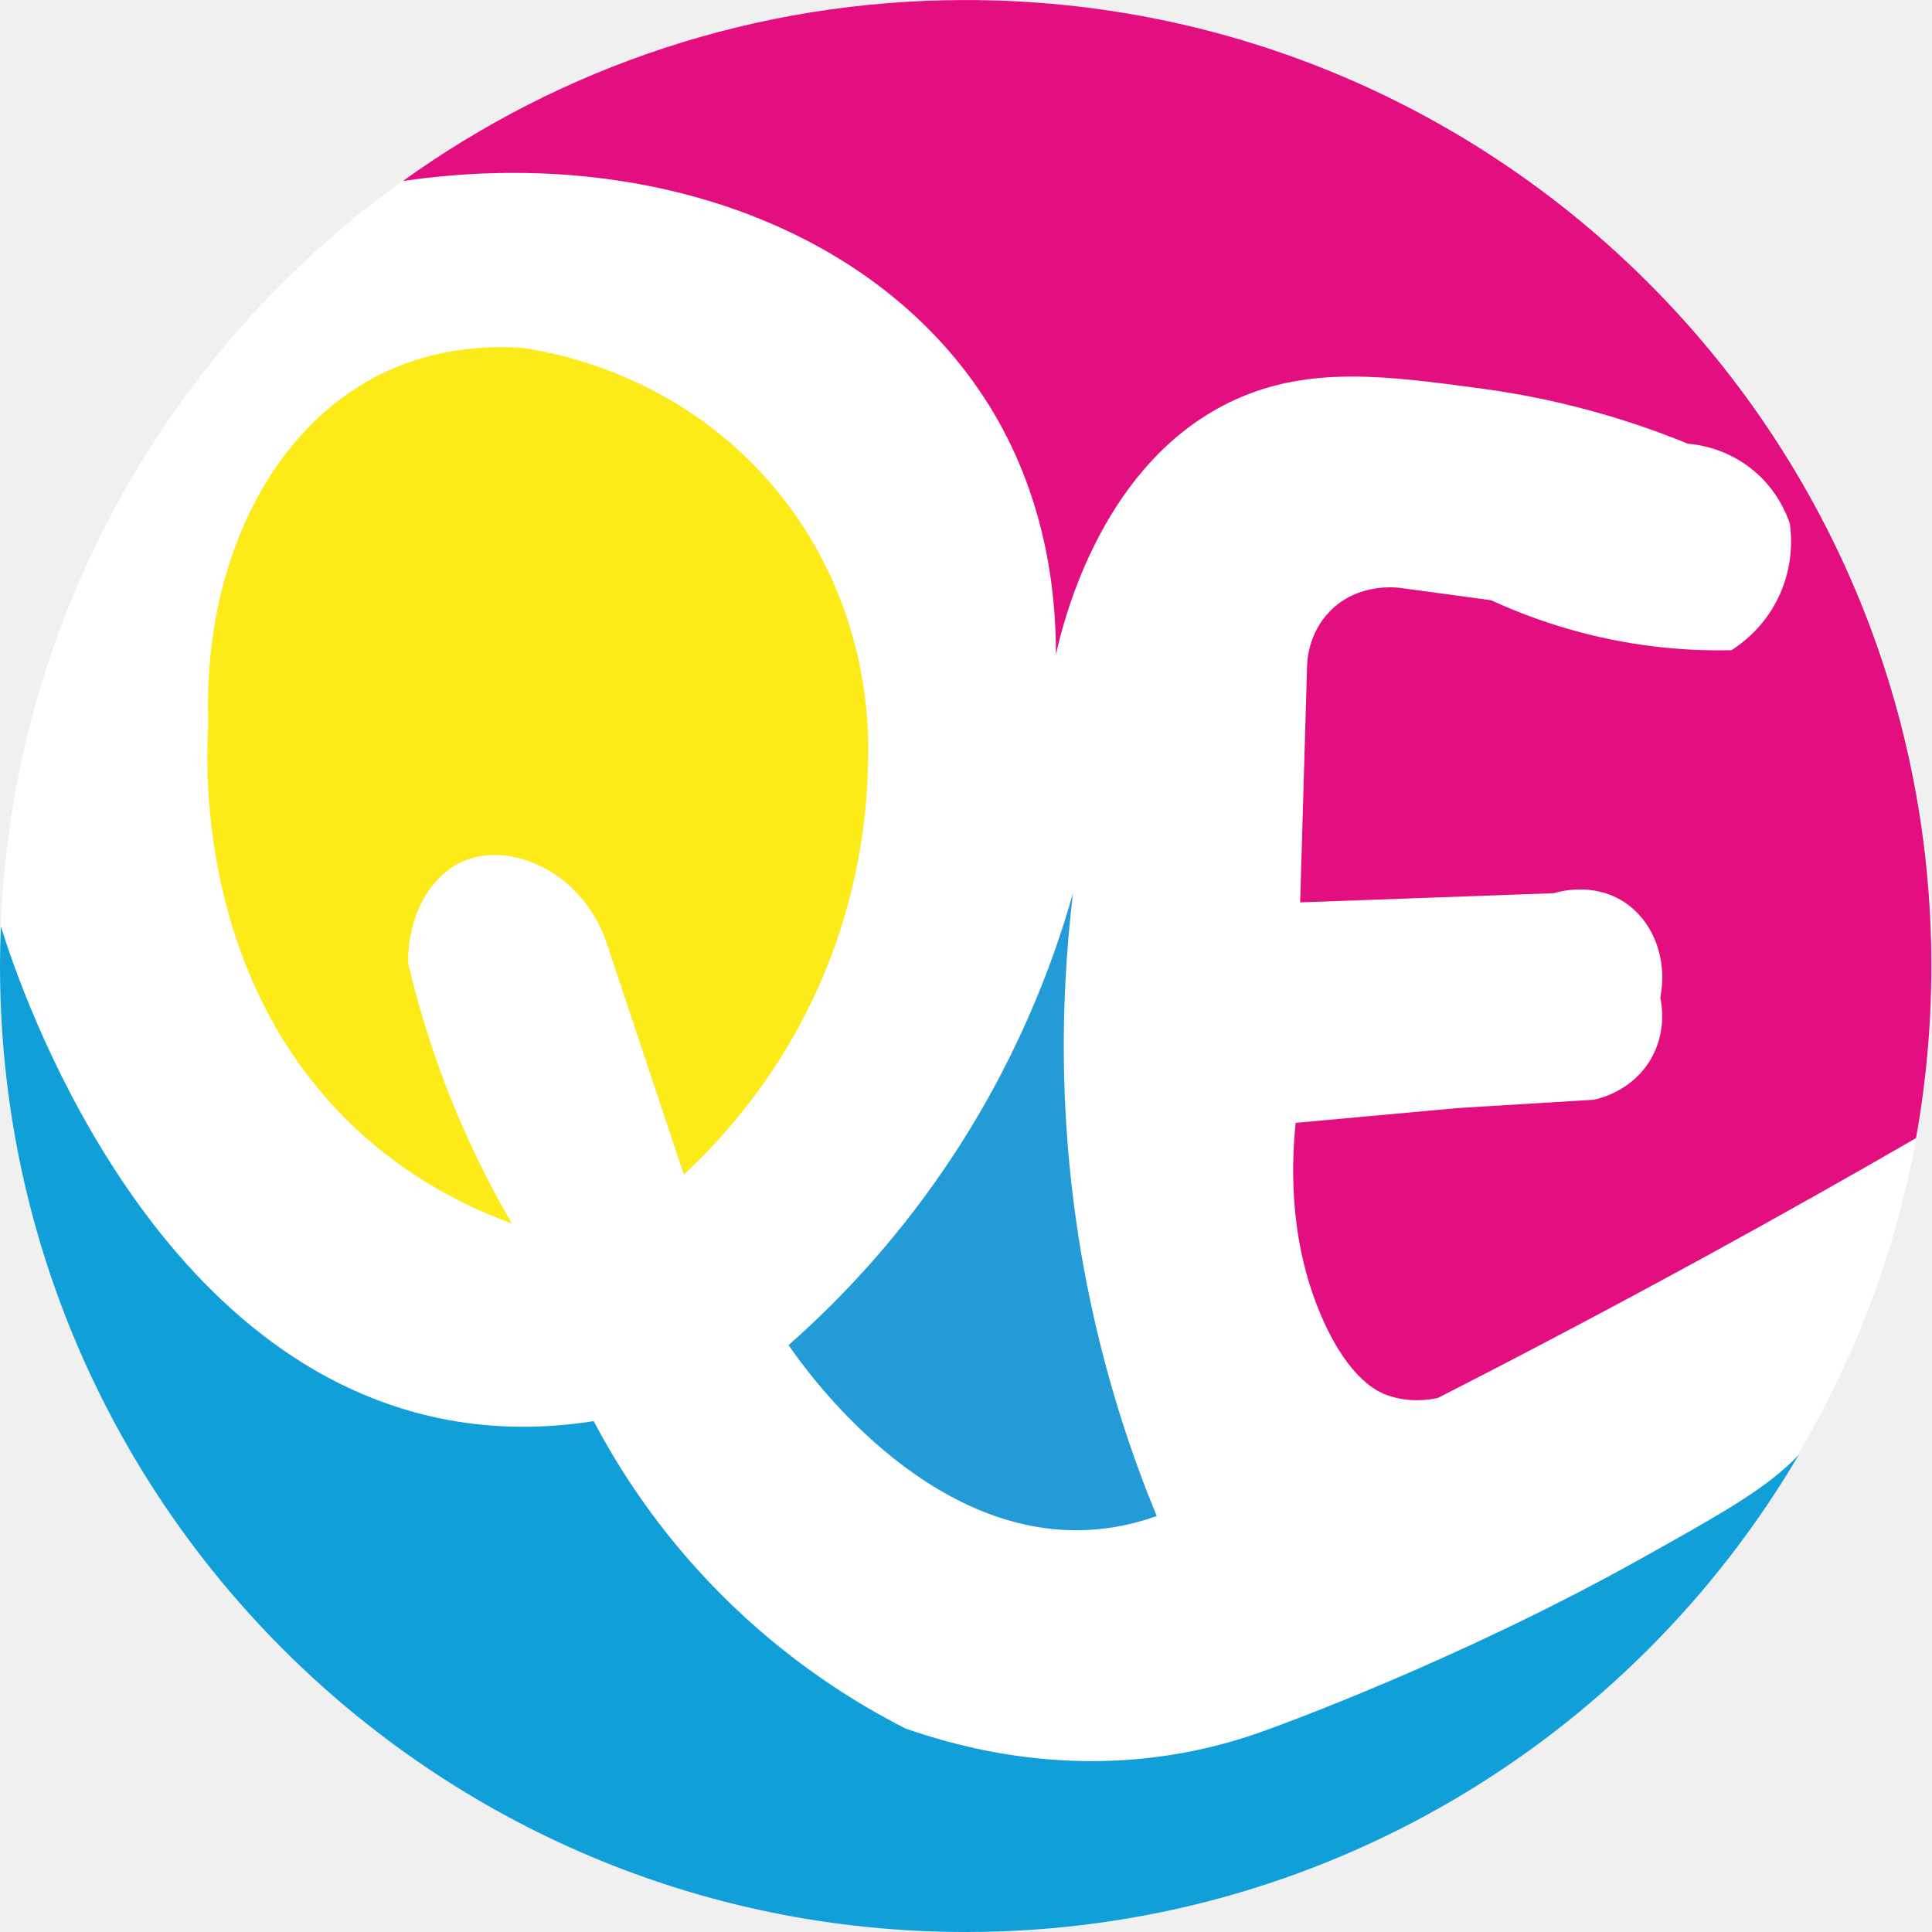
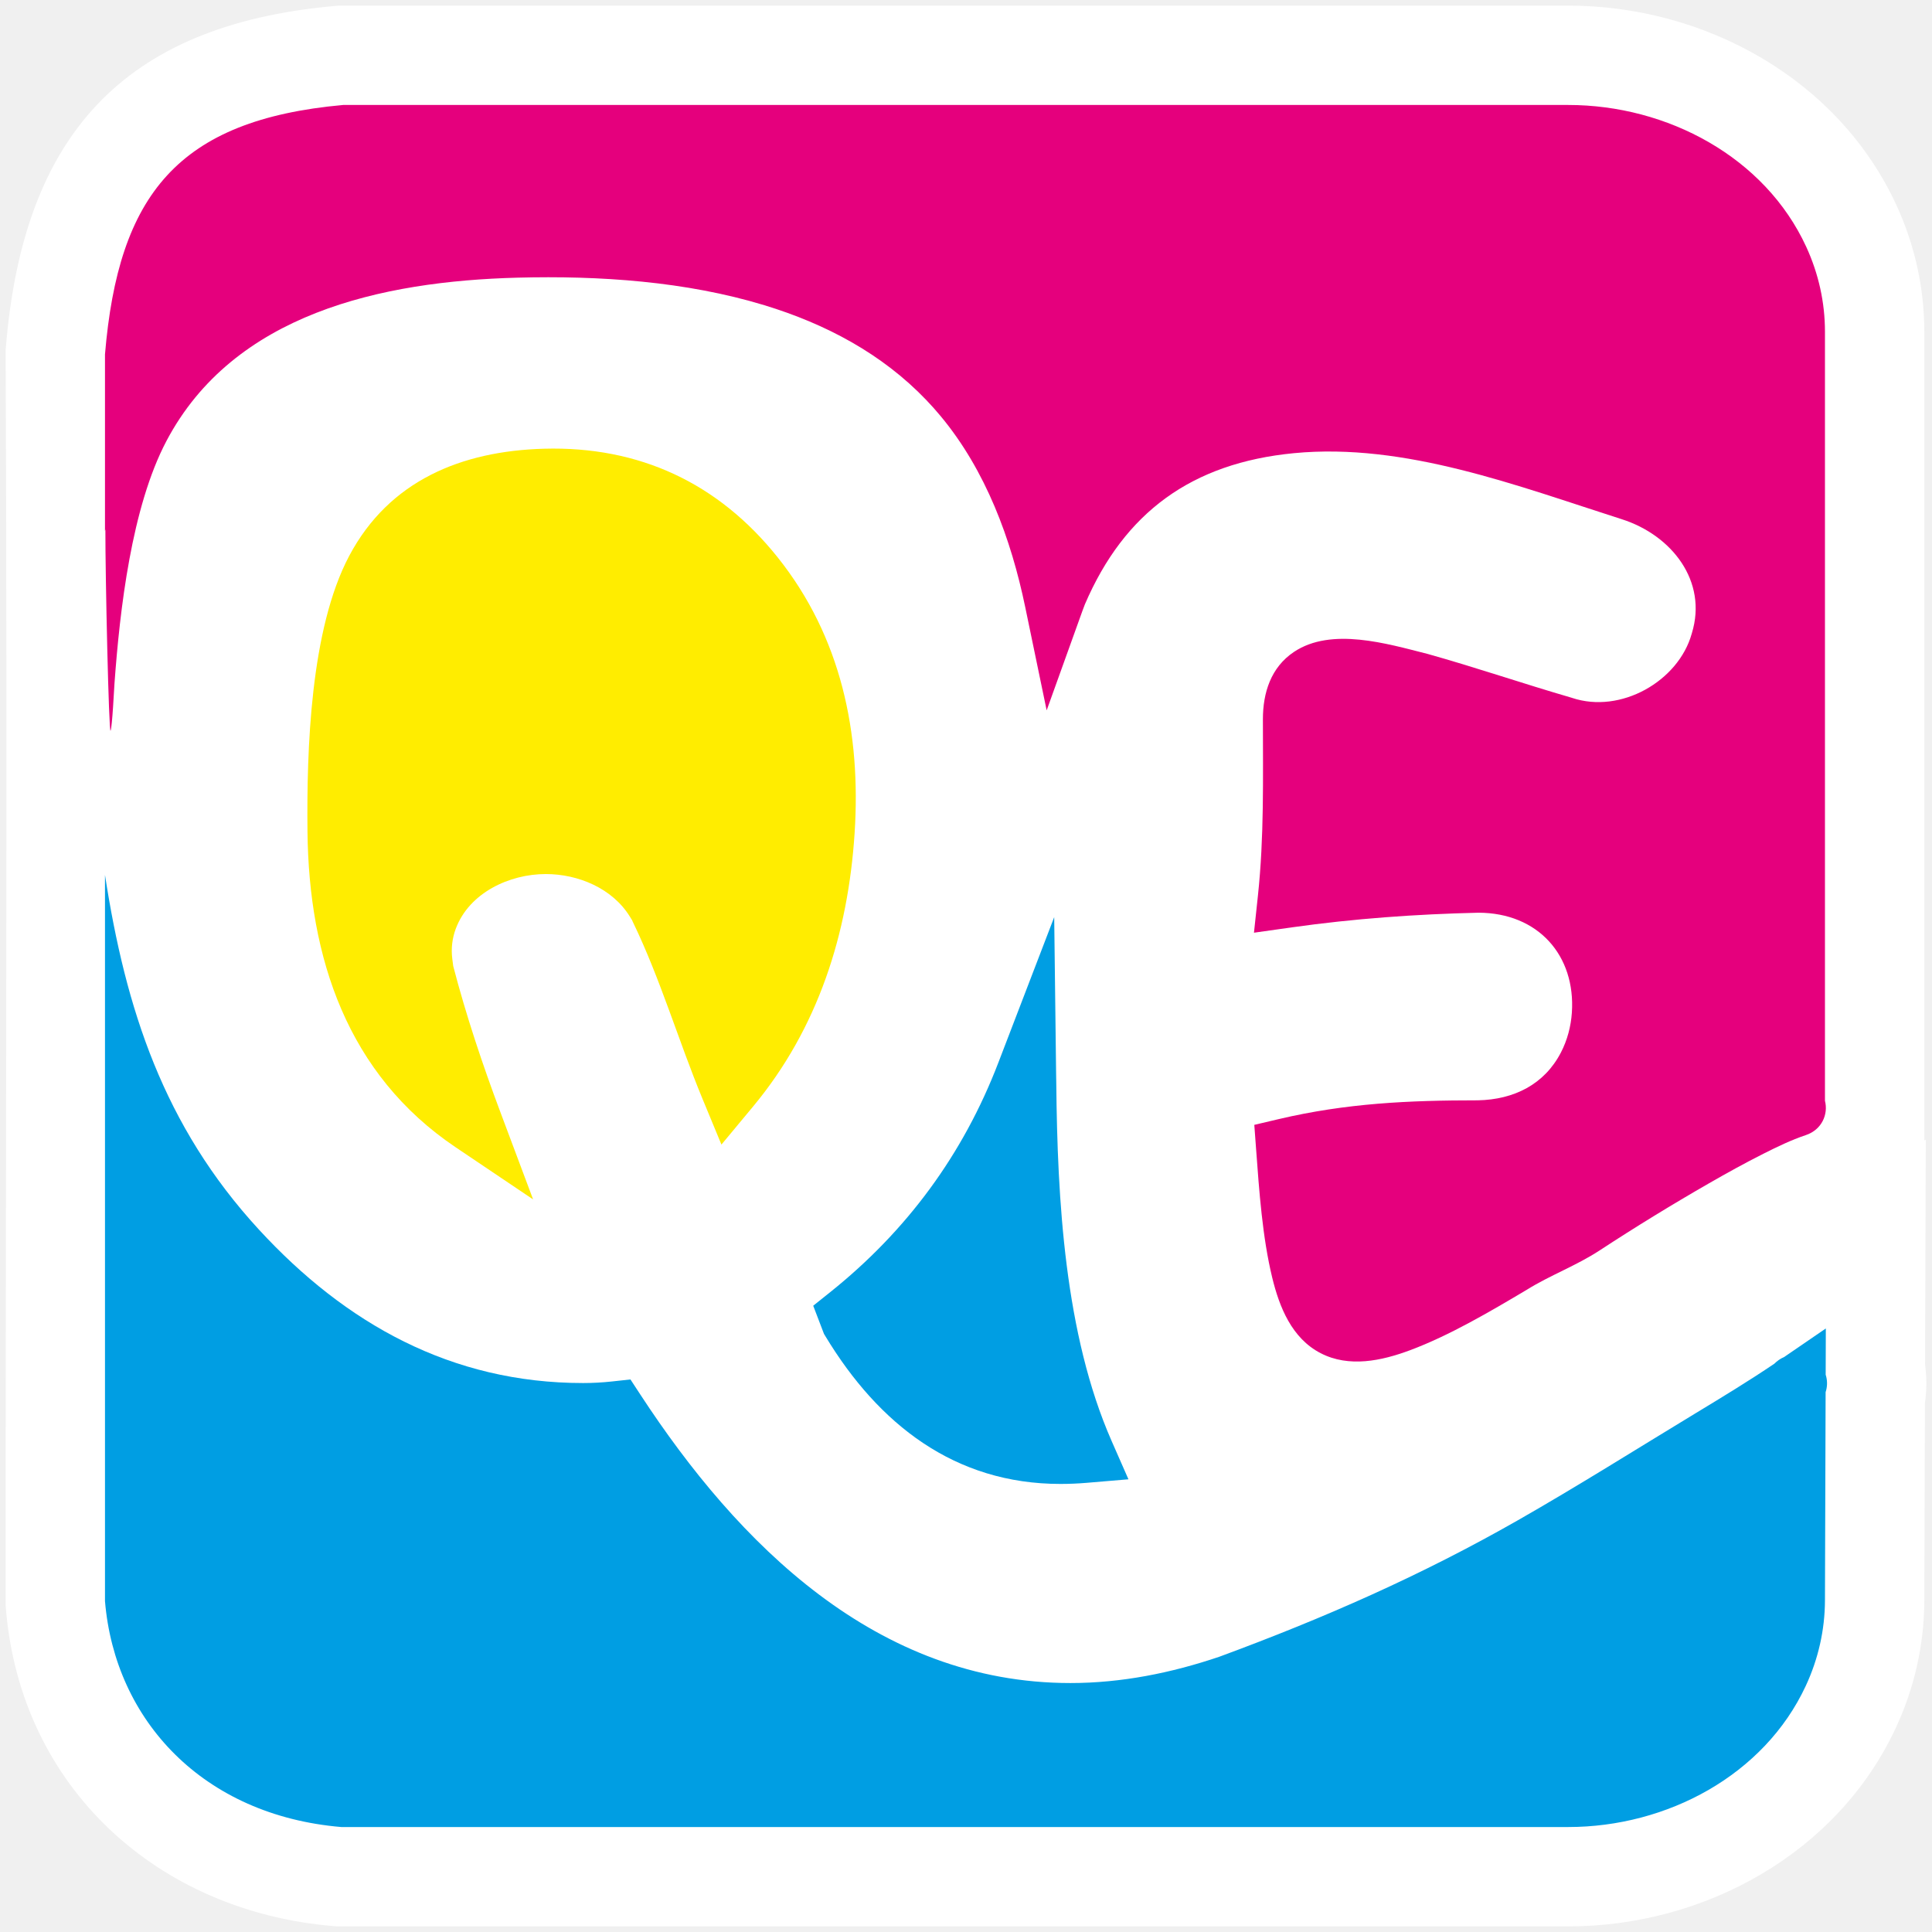
- <svg xmlns="http://www.w3.org/2000/svg" width="80" height="80" viewBox="0 0 80 80" fill="none">
-   <path d="M40 79.85C62.091 79.85 80 61.975 80 39.925C80 17.875 62.091 0 40 0C17.909 0 0 17.875 0 39.925C0 61.975 17.909 79.85 40 79.85Z" fill="white" />
-   <path d="M40.925 16.735C43.282 20.505 43.73 24.444 43.723 27.105C44.056 25.608 45.683 19.029 51.157 16.545C54.259 15.138 57.447 15.566 61.341 16.089C65.045 16.586 67.981 17.592 69.889 18.372C70.326 18.409 71.532 18.57 72.644 19.512C73.589 20.314 73.972 21.262 74.116 21.689C74.181 22.166 74.293 23.452 73.594 24.833C72.995 26.018 72.109 26.66 71.694 26.924C70.634 26.948 69.428 26.9 68.113 26.719C65.481 26.355 63.327 25.582 61.744 24.854C60.501 24.686 59.26 24.517 58.017 24.349C57.845 24.323 56.241 24.116 55.072 25.307C54.19 26.206 54.13 27.318 54.123 27.587C54.027 30.847 53.933 34.106 53.837 37.366L64.332 36.986C64.604 36.907 65.911 36.554 67.134 37.278C68.411 38.034 69.076 39.653 68.748 41.309C68.807 41.579 69.02 42.698 68.368 43.835C67.594 45.184 66.212 45.492 65.995 45.538C64.121 45.652 62.245 45.767 60.371 45.882C58.13 46.087 55.889 46.29 53.649 46.495C53.441 48.541 53.434 51.649 54.788 54.665C55.894 57.13 57.054 57.642 57.479 57.786C58.33 58.074 59.097 57.981 59.537 57.887C63.242 55.996 67.013 54.005 70.839 51.91C73.743 50.319 76.576 48.722 79.34 47.126C79.755 44.815 79.974 42.433 79.974 40.001C79.974 17.91 62.071 0.001 39.986 0.001C31.289 0.001 23.241 2.78 16.678 7.498C26.907 5.995 36.437 9.562 40.923 16.737L40.925 16.735Z" fill="#E30E7F" />
-   <path d="M67.906 64.564C60.247 68.844 52.604 71.577 52.604 71.577C51.615 71.95 50.505 72.285 49.279 72.527C44.328 73.506 40.071 72.475 37.502 71.577C35.471 70.546 32.619 68.806 29.808 65.971C27.236 63.378 25.599 60.773 24.584 58.846C22.094 59.24 19.993 59.087 18.315 58.751C6.083 56.306 0.88 41.096 0.036 38.359C0.014 38.904 0 39.451 0 40C0 62.091 17.903 80 39.988 80C54.687 80 67.533 72.065 74.481 60.244C73.152 61.632 71.401 62.61 67.907 64.564H67.906Z" fill="#119FDA" />
-   <path d="M44.431 36.982C43.898 41.398 43.717 47.52 45.286 54.511C45.991 57.651 46.925 60.415 47.897 62.777C46.888 63.138 45.959 63.297 45.142 63.347C38.33 63.754 33.376 56.752 32.653 55.698C34.591 53.989 36.927 51.591 39.112 48.383C42.056 44.062 43.595 39.936 44.431 36.982Z" fill="#239BD7" />
-   <path d="M16.898 39.876C16.876 37.983 17.776 36.281 19.164 35.669C21.15 34.793 24.215 36.118 25.174 39.206C26.221 42.35 27.269 45.492 28.317 48.636C29.906 47.162 32.579 44.285 34.317 39.848C35.677 36.373 35.938 33.277 35.947 31.282C35.976 29.938 35.923 24.959 32.252 20.419C28.261 15.484 22.831 14.575 21.606 14.402C18.866 14.226 16.934 14.926 15.844 15.455C11.158 17.729 8.388 23.445 8.625 29.991C8.527 31.607 8.142 40.444 14.609 46.617C16.893 48.796 19.346 49.99 21.194 50.662C20.265 49.069 19.291 47.139 18.432 44.883C17.744 43.077 17.253 41.387 16.899 39.876H16.898Z" fill="#FCEA19" />
+ <svg xmlns="http://www.w3.org/2000/svg" version="1.1" width="1377" height="1377" viewBox="743.401 728.924 1376.793 1376.799">
+   <g>
+     <path transform="matrix(1,0,0,-1,0,2834.646)" d="M747.407 984.427C747.407 977.809 747.393 971.19 747.407 964.571L747.412 961.688 747.653 958.812C758.279 831.884 855.619 743.735 980.625 733.175L983.608 732.923H1860.918C1957.983 732.923 2052.773 784.871 2094.436 874.45 2107.637 902.834 2114.619 933.658 2114.718 964.972L2115.167 1105.889 2115.564 1109.25C2116.381 1116.144 2116.403 1123.131 2115.632 1130.03L2115.256 1133.389 2115.765 1293.62 2114.719 1292.903V1869.384C2114.719 1900.499 2107.899 1931.152 2094.902 1959.412 2053.487 2049.465 1958.259 2101.722 1860.918 2101.722H984.759L981.581 2101.435C830.331 2087.756 760.121 2008.349 747.653 1859.079L747.407 1856.131C748.66 1565.475 747.407 1275.109 747.407 984.427" fill="#ffffff" fill-rule="evenodd" />
+     <path transform="matrix(1,0,0,-1,0,2834.646)" d="M2043.915 1321.303C2046.39 1311.604 2041.669 1300.599 2030.202 1296.789 2020.03 1293.41 2009.581 1288.332 2000.043 1283.53 1986.941 1276.934 1974.07 1269.806 1961.367 1262.513 1934.992 1247.37 1908.725 1231.262 1883.31 1214.62 1866.755 1203.78 1848.136 1196.995 1831.478 1186.63L1831.292 1186.514 1831.102 1186.401C1805.394 1171.132 1776.39 1154.017 1748.238 1143.512 1728.001 1135.96 1704.737 1130.95 1684.511 1141.411 1663.918 1152.062 1655.114 1174.323 1650.043 1195.153 1642.997 1224.098 1640.725 1257.073 1638.535 1286.738L1637.253 1304.118 1654.685 1308.222C1702.826 1319.556 1747.178 1321.592 1796.577 1321.598 1822.312 1322.116 1843.988 1332.948 1855.768 1355.71 1860.326 1364.518 1862.895 1374.291 1863.557 1384.114 1866.293 1424.731 1839.613 1455.188 1797.023 1455.301 1752.402 1454.269 1708.139 1451.093 1663.955 1444.852L1637.012 1441.046 1639.82 1467.353C1644.318 1509.477 1643.38 1550.97 1643.38 1593.191 1643.38 1611.917 1648.991 1630.161 1665.596 1641.207 1692.235 1658.928 1731.73 1647.054 1760.505 1639.777L1760.772 1639.709 1761.036 1639.635C1795.222 1630.062 1828.768 1618.548 1862.843 1608.653L1863.265 1608.53 1863.682 1608.39C1898.457 1596.74 1939.509 1620.365 1948.941 1654.047L1949.006 1654.28 1949.077 1654.512C1960.404 1691.512 1934.774 1724.339 1899.122 1735.716 1825.196 1759.307 1744.669 1790.442 1665.454 1782.776 1592.534 1775.718 1544.624 1740.476 1516.538 1675.096 1515.926 1673.55 1515.342 1671.993 1514.78 1670.429L1489.278 1599.504 1473.989 1673.147C1463.944 1721.532 1445.968 1770.436 1413.7 1809.222 1410.398 1813.191 1406.954 1817.048 1403.373 1820.783 1371.896 1853.618 1331.911 1874.877 1288.14 1888.203 1232.134 1905.253 1170.516 1909.38 1112.136 1907.85 1015.206 1905.309 909.91 1882.189 862.034 1791.513 837.119 1744.326 828.779 1671.04 824.992 1618.818 824.804 1616.221 823.359 1587.37 822.198 1585.022 820.936 1582.47 818.42 1695.722 818.496 1728.537L818.211 1727.242V1853.173C827.716 1966.872 870.109 2020.267 987.95 2030.918H1860.917C1931.594 2030.918 2001.172 1993.757 2030.574 1929.829 2039.343 1910.761 2043.915 1890.276 2043.915 1869.384Z" fill="#e5007d" fill-rule="evenodd" />
+     <path transform="matrix(1,0,0,-1,0,2834.646)" d="M2007.887 1133.935C2009.831 1135.912 2012.179 1137.525 2014.811 1138.663L2044.533 1159.019 2044.428 1126.076C2044.585 1125.579 2044.726 1125.071 2044.85 1124.551 2045.728 1120.856 2045.52 1117.105 2044.388 1113.659L2043.915 965.197C2043.848 944.136 2039.16 923.496 2030.236 904.31 2000.648 840.693 1931.428 803.727 1860.917 803.727H986.601C888.133 812.058 825.329 879.684 818.211 964.719 818.197 971.157 818.211 977.73 818.211 984.427V1378.431 1482.236C832.947 1386.683 859.992 1303.296 927.87 1229.529 989.608 1162.434 1065.056 1120.127 1158.927 1120.127 1165.809 1120.127 1172.688 1120.505 1179.527 1121.25L1192.683 1122.684 1199.782 1111.83C1269.227 1005.656 1367.986 906.339 1506.254 906.339 1542.512 906.339 1578.236 913.52 1612.377 925.099 1687.016 952.635 1756.118 982.999 1824.984 1022.281 1867.924 1046.773 1909.8 1073.216 1952.059 1098.81 1970.786 1110.151 1989.751 1121.668 2007.887 1133.935" fill="#009ee3" fill-rule="evenodd" />
+     <path transform="matrix(1,0,0,-1,0,2834.646)" d="M1496.009 1340.989C1496.041 1338.398 1496.107 1335.806 1496.134 1333.214 1496.964 1251.046 1502.067 1155.082 1535.571 1078.822L1547.562 1051.531 1517.858 1049.023C1511.613 1048.495 1505.345 1048.226 1499.077 1048.226 1423.727 1048.226 1369.506 1090.757 1331.578 1153.531L1330.593 1155.16 1322.923 1175.213 1335.064 1184.931C1389.709 1228.672 1429.734 1283.021 1454.815 1348.363L1494.65 1452.142Z" fill="#009ee3" fill-rule="evenodd" />
+     <path transform="matrix(1,0,0,-1,0,2834.646)" d="M1193.966 1449.763 1192.182 1452.64C1179.721 1472.74 1155.357 1482.849 1132.349 1482.849 1106.379 1482.849 1077.784 1469.496 1068.218 1443.945 1065.631 1437.035 1064.783 1429.728 1065.716 1422.408L1066.349 1417.454 1066.337 1417.423C1075.525 1382.169 1087.157 1347.392 1099.938 1313.302L1123.302 1250.988 1068.091 1288.149C990.954 1340.07 963.46 1423.007 962.522 1513.138 961.919 1571.165 964.498 1657.297 992.277 1709.63 1020.826 1763.414 1072.521 1784.319 1131.063 1785.951 1198.871 1787.842 1255.253 1761.551 1297.57 1708.561 1342.835 1651.881 1357.072 1583.377 1352.415 1511.973 1347.741 1440.306 1326.406 1372.933 1280.082 1317.209L1257.513 1290.059 1244.012 1322.681C1226.953 1363.904 1214.054 1407.884 1194.745 1447.974L1194.141 1449.226Z" fill="#ffed00" fill-rule="evenodd" />
+   </g>
</svg>
